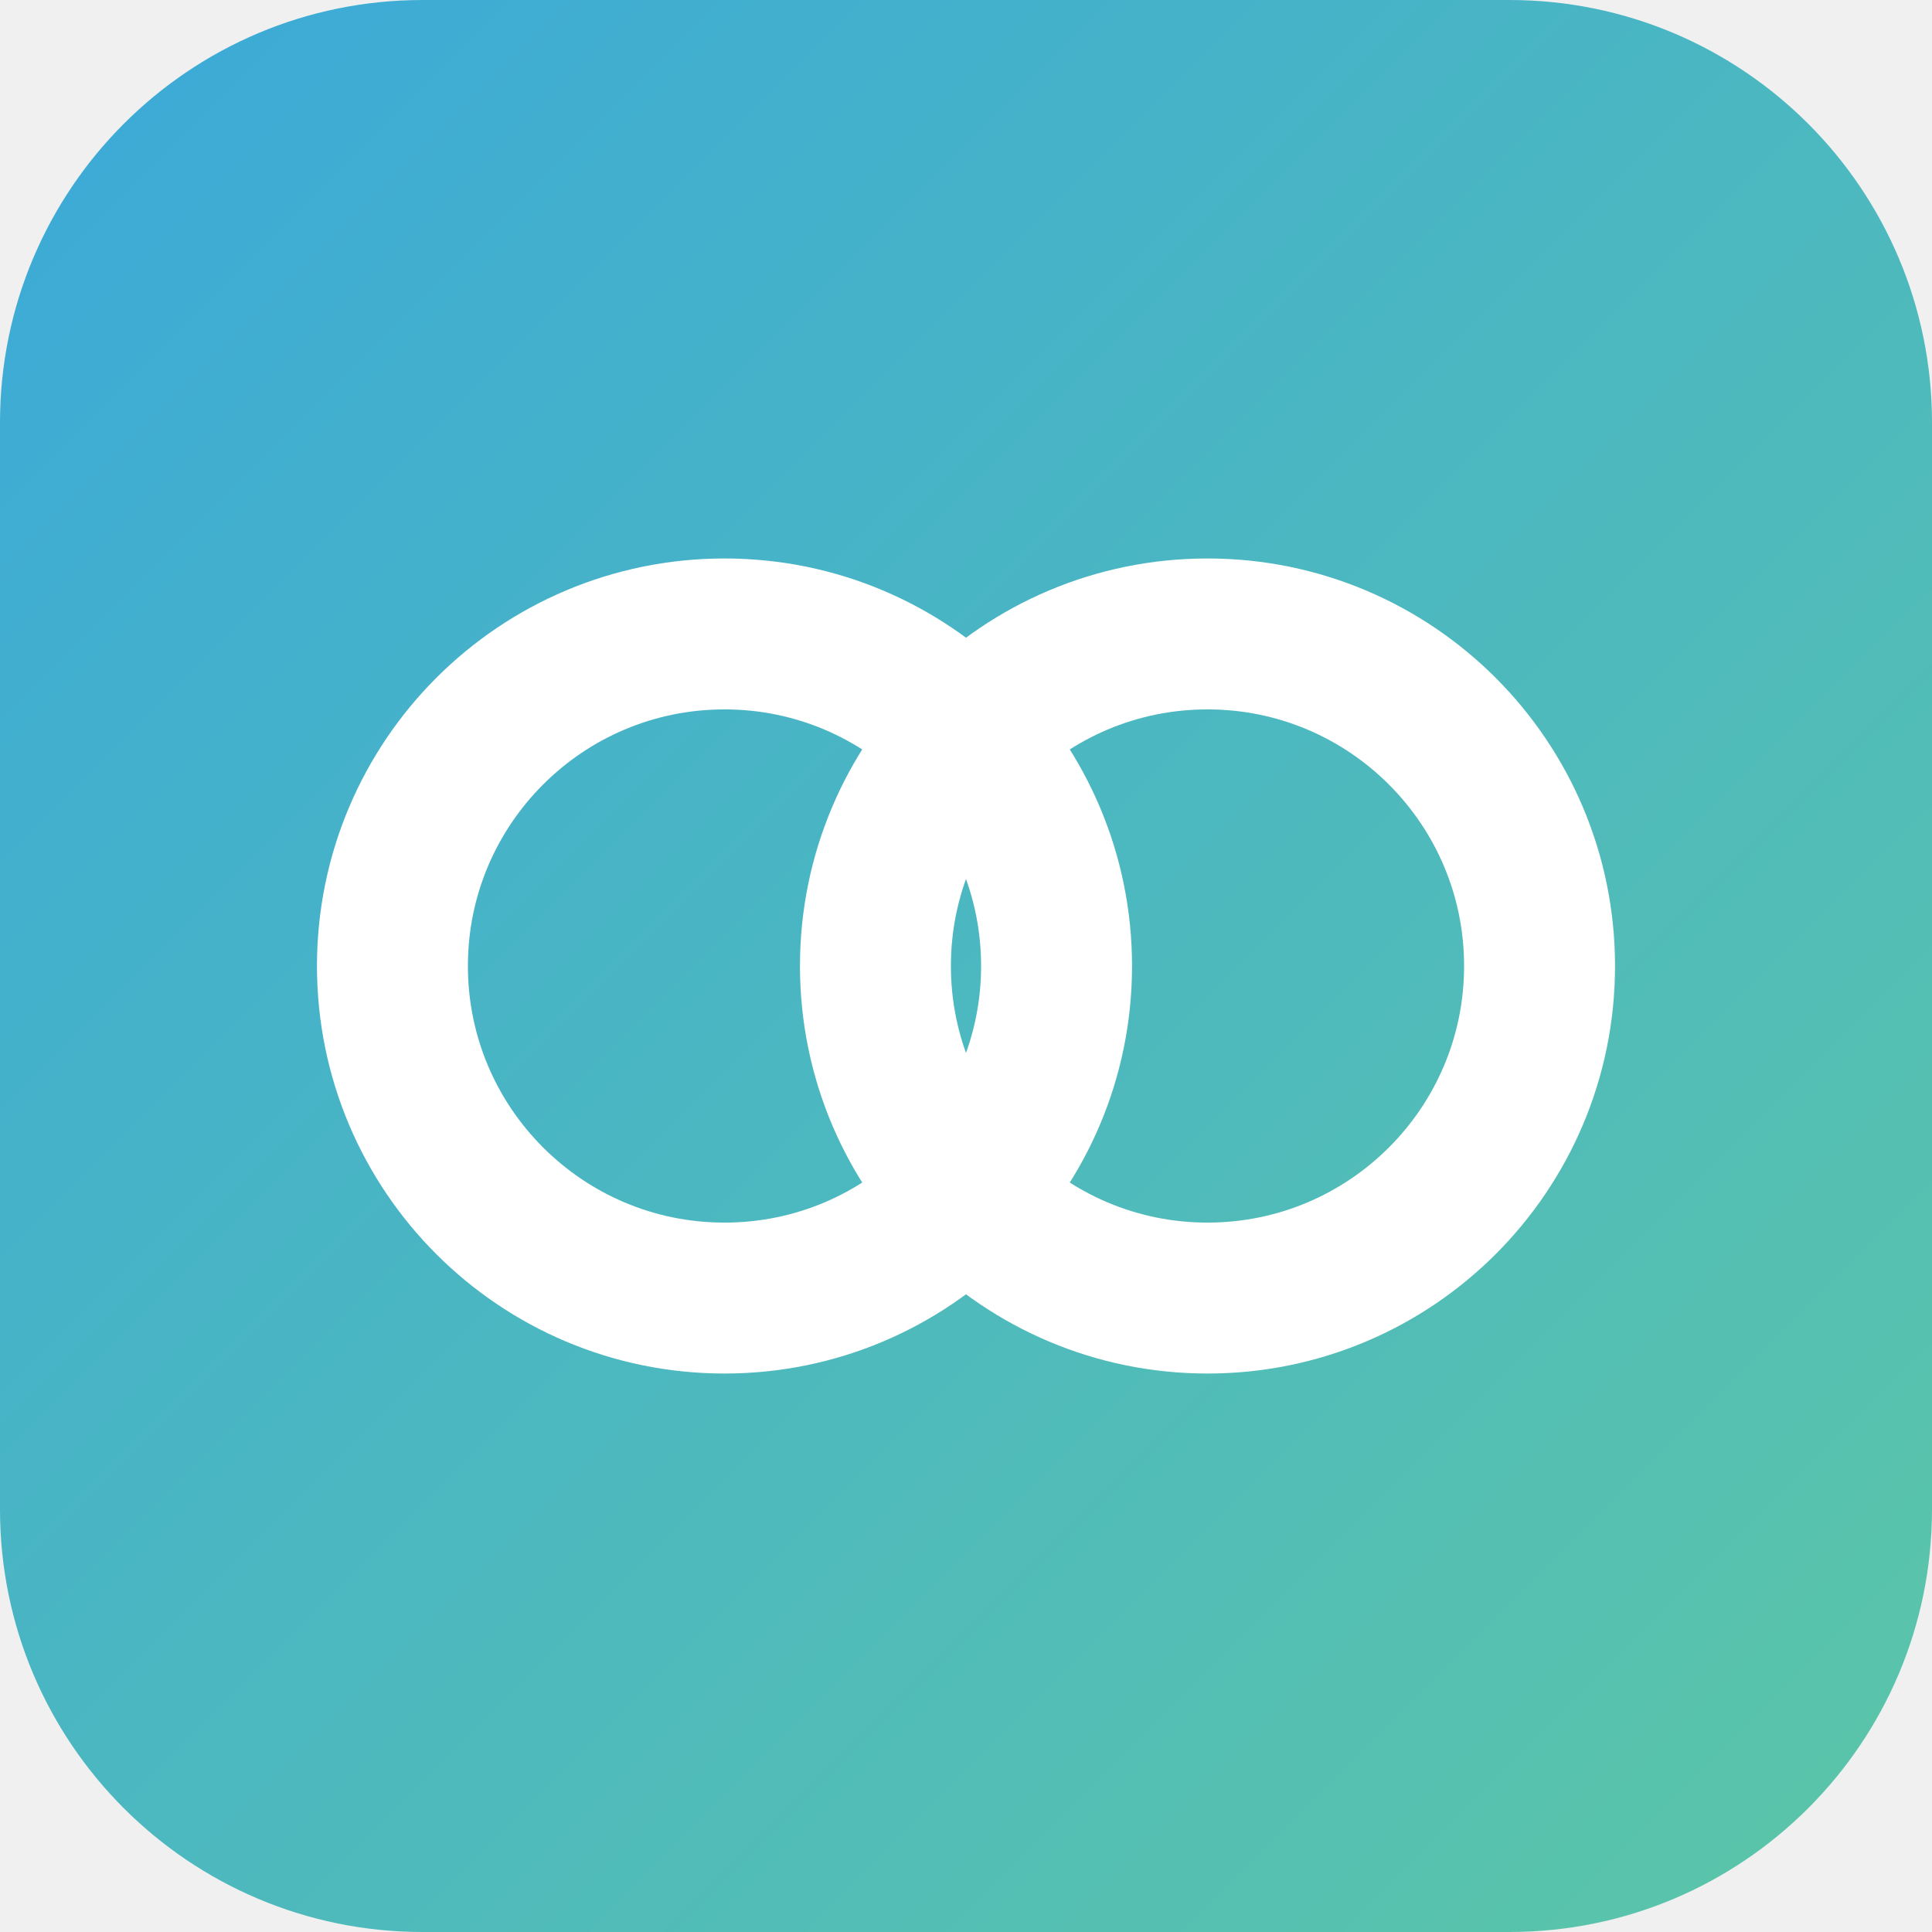
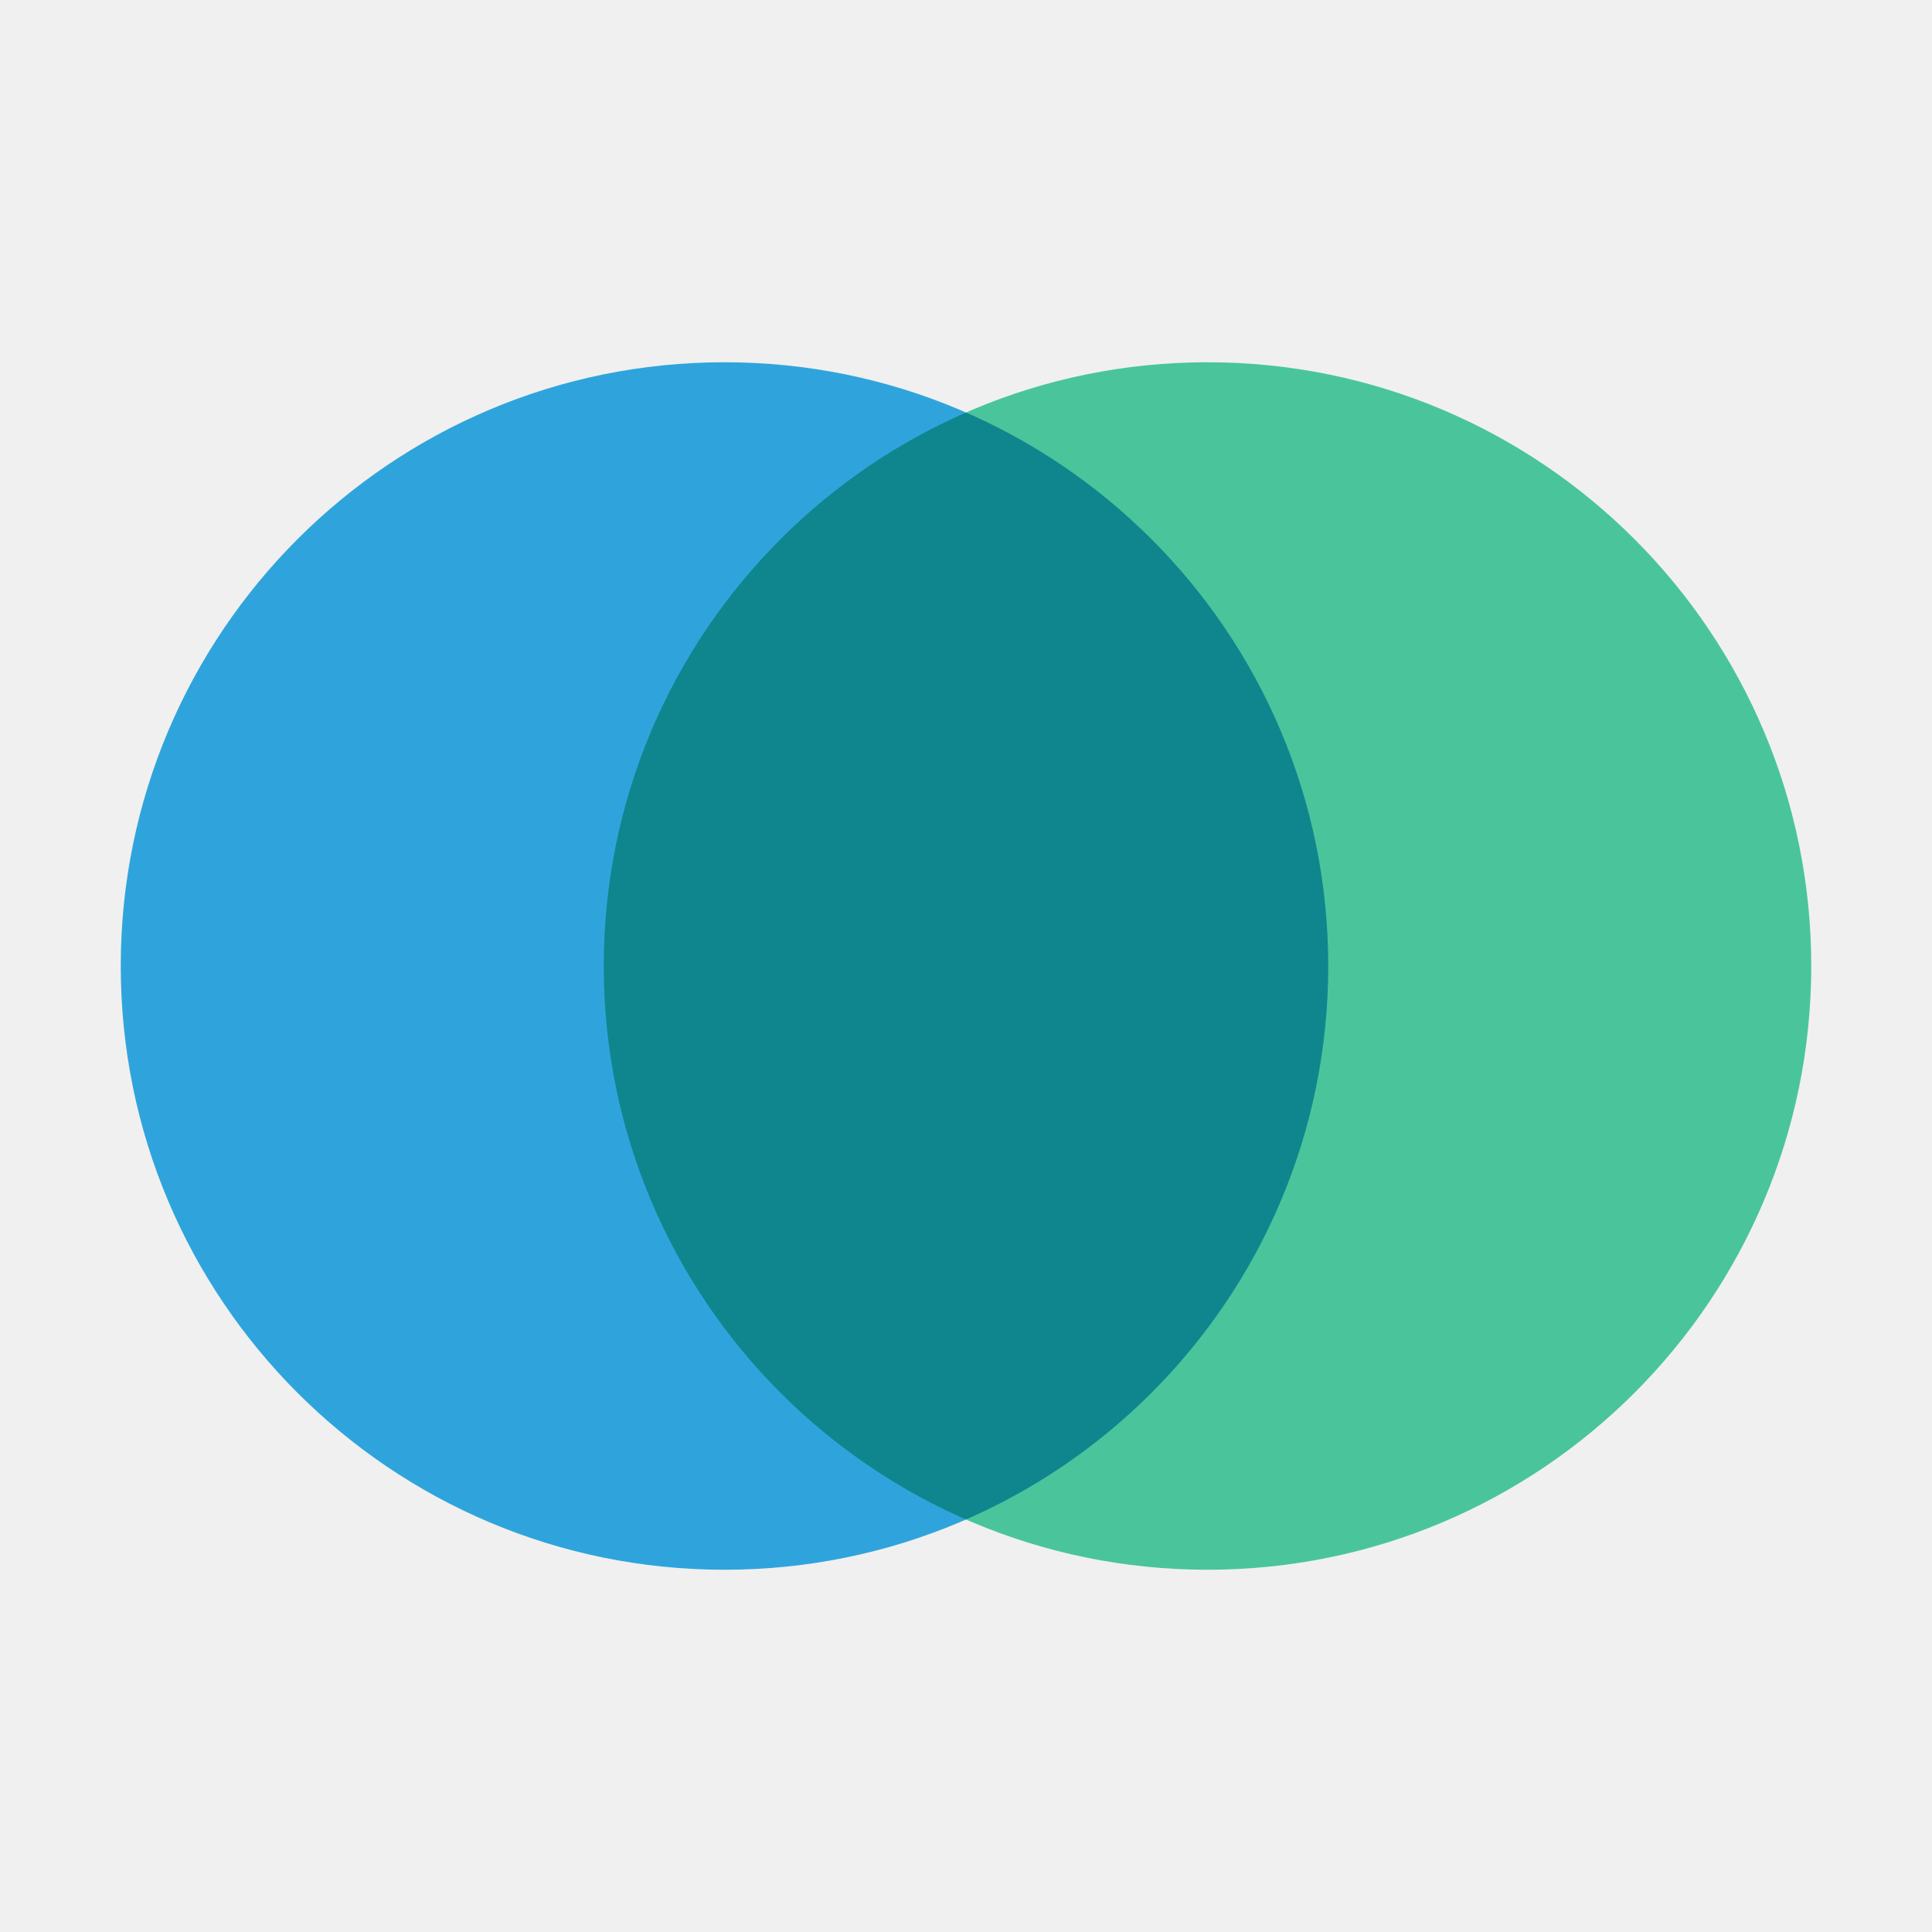
<svg xmlns="http://www.w3.org/2000/svg" viewBox="0 0 64 64">
-   <defs>
-     <linearGradient id="g" x1="0" y1="0" x2="1" y2="1">
-       <stop offset="0" stop-color="#3ba9d9" />
-       <stop offset="1" stop-color="#5cc6a7" />
-     </linearGradient>
-   </defs>
-   <rect width="64" height="64" rx="14" fill="url(#g)" />
-   <circle cx="24" cy="32" r="11" fill="none" stroke="#fff" stroke-width="5" />
-   <circle cx="40" cy="32" r="11" fill="none" stroke="#fff" stroke-width="5" />
+   <circle cx="24" cy="32" r="20" fill="#2fa4dc" />
+   <circle cx="40" cy="32" r="20" fill="#4fd1a5" style="mix-blend-mode:multiply" />
</svg>
